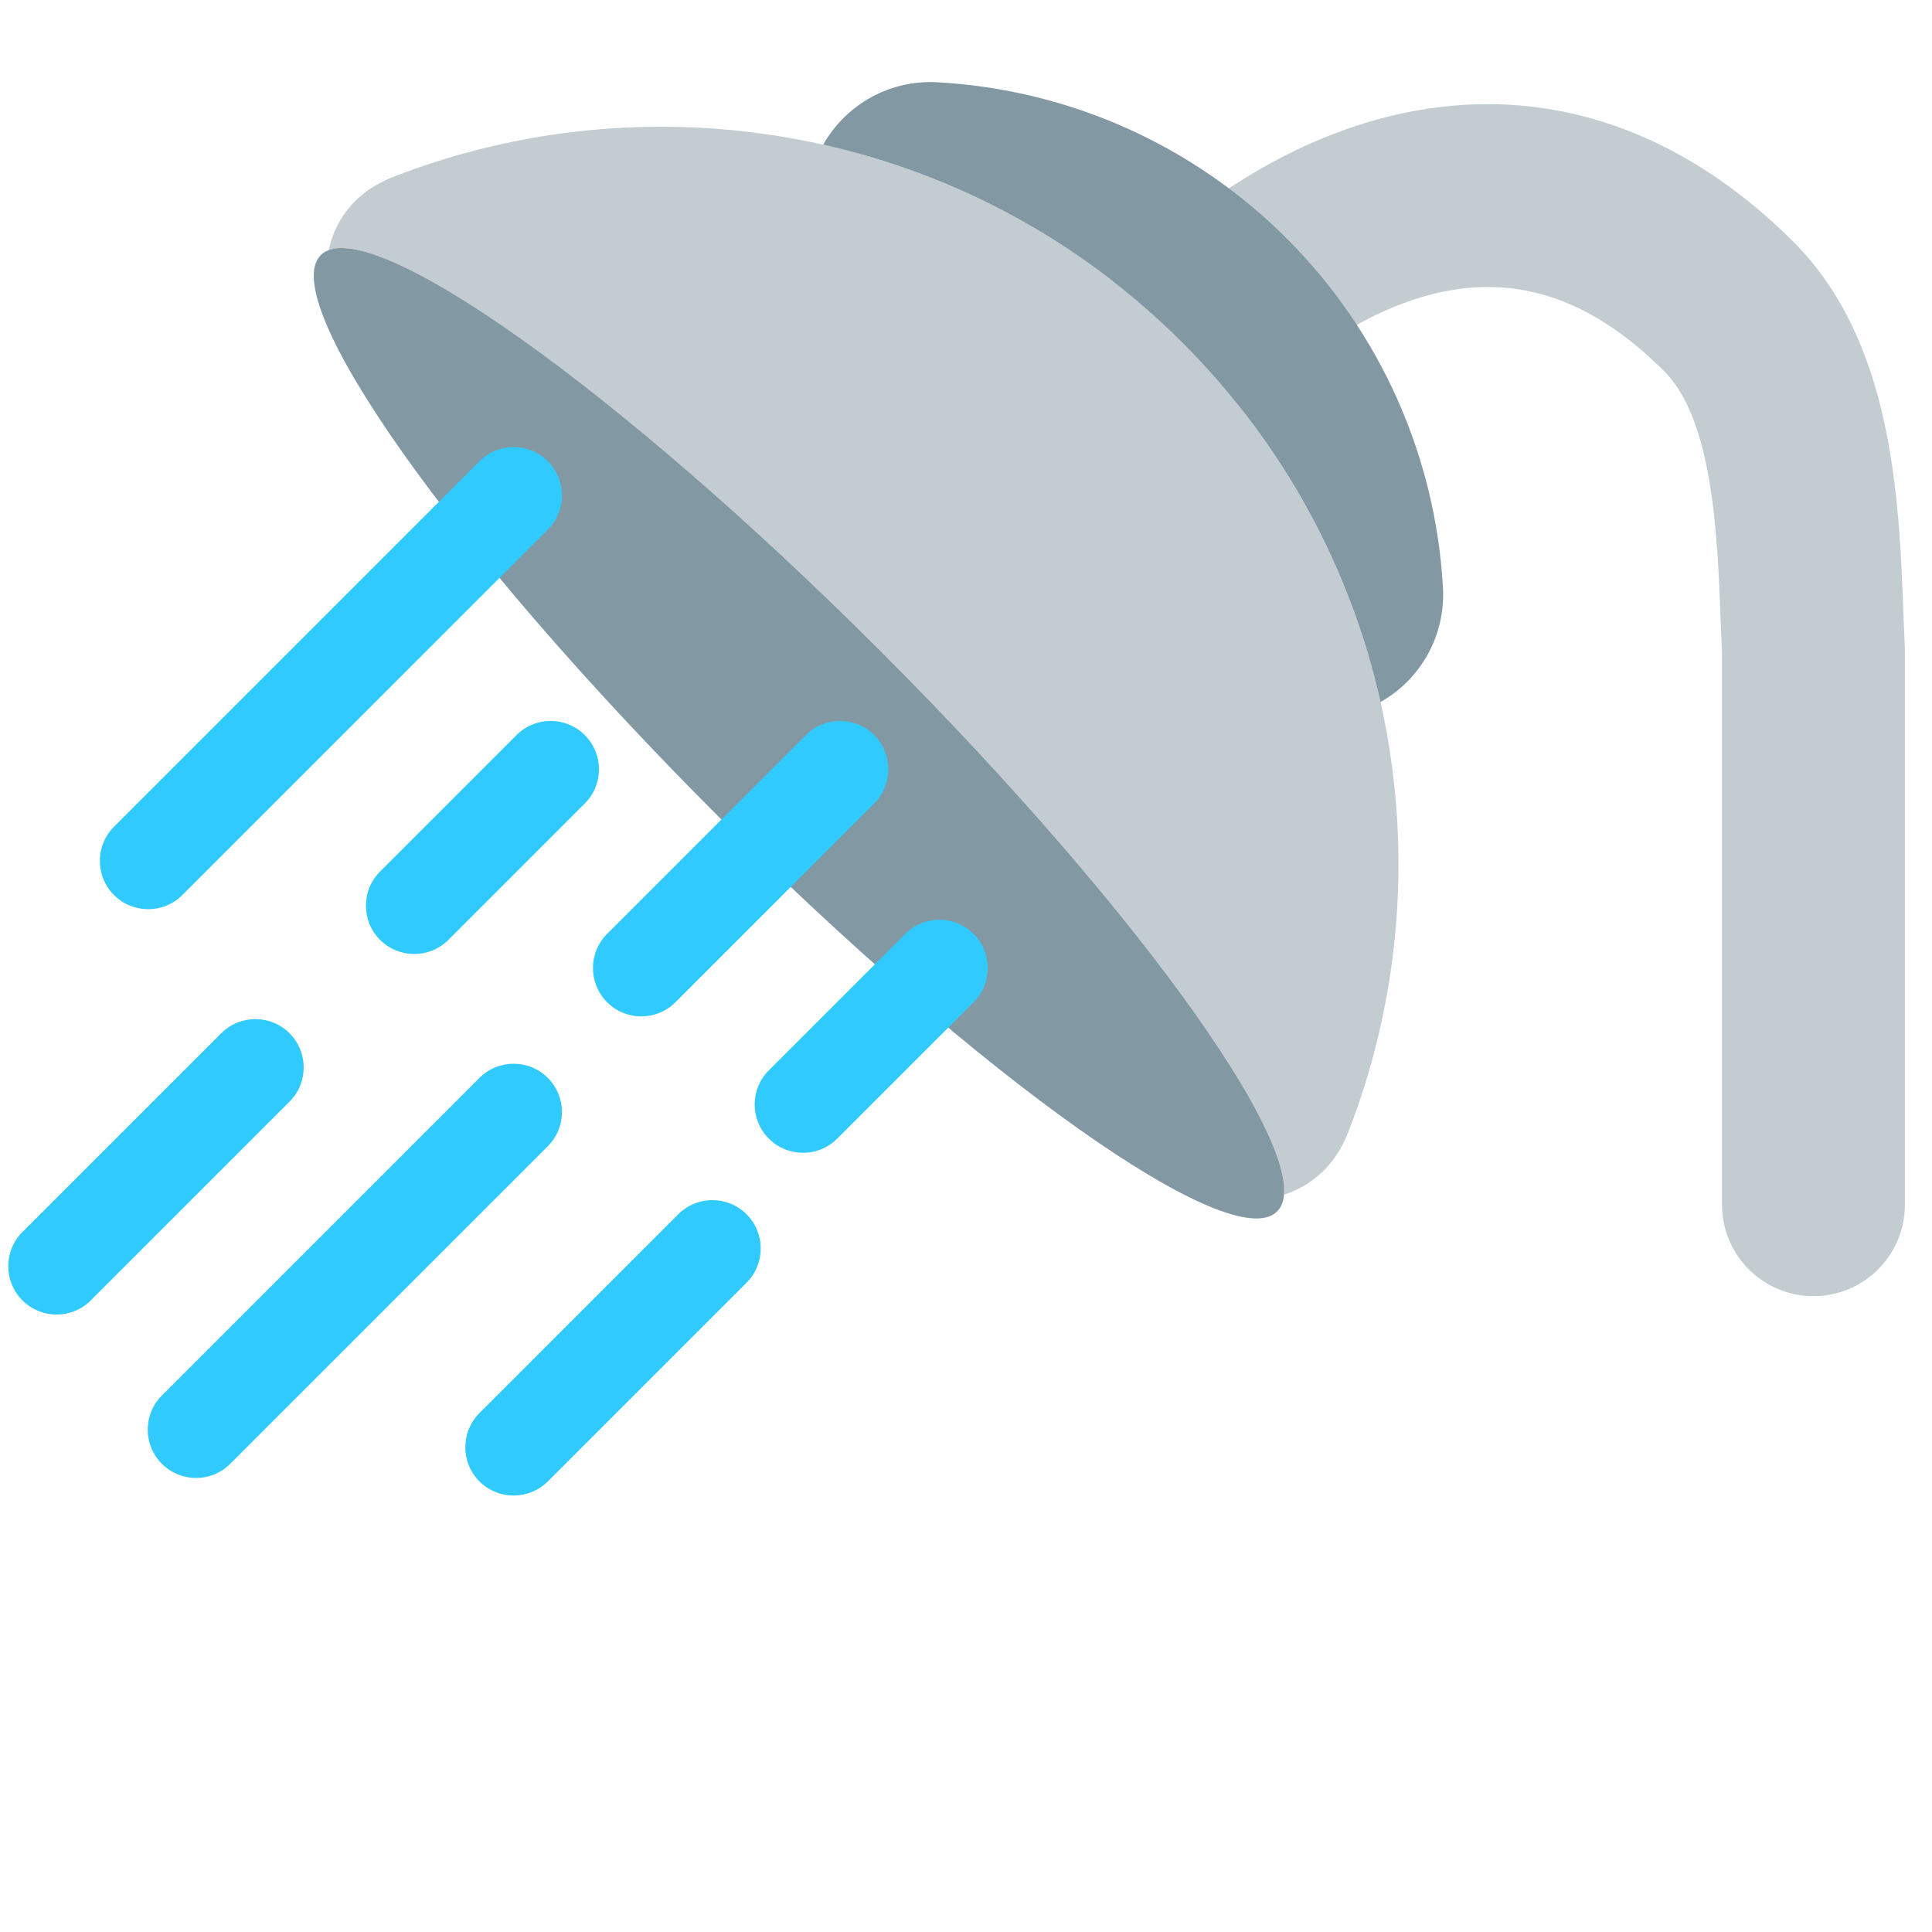
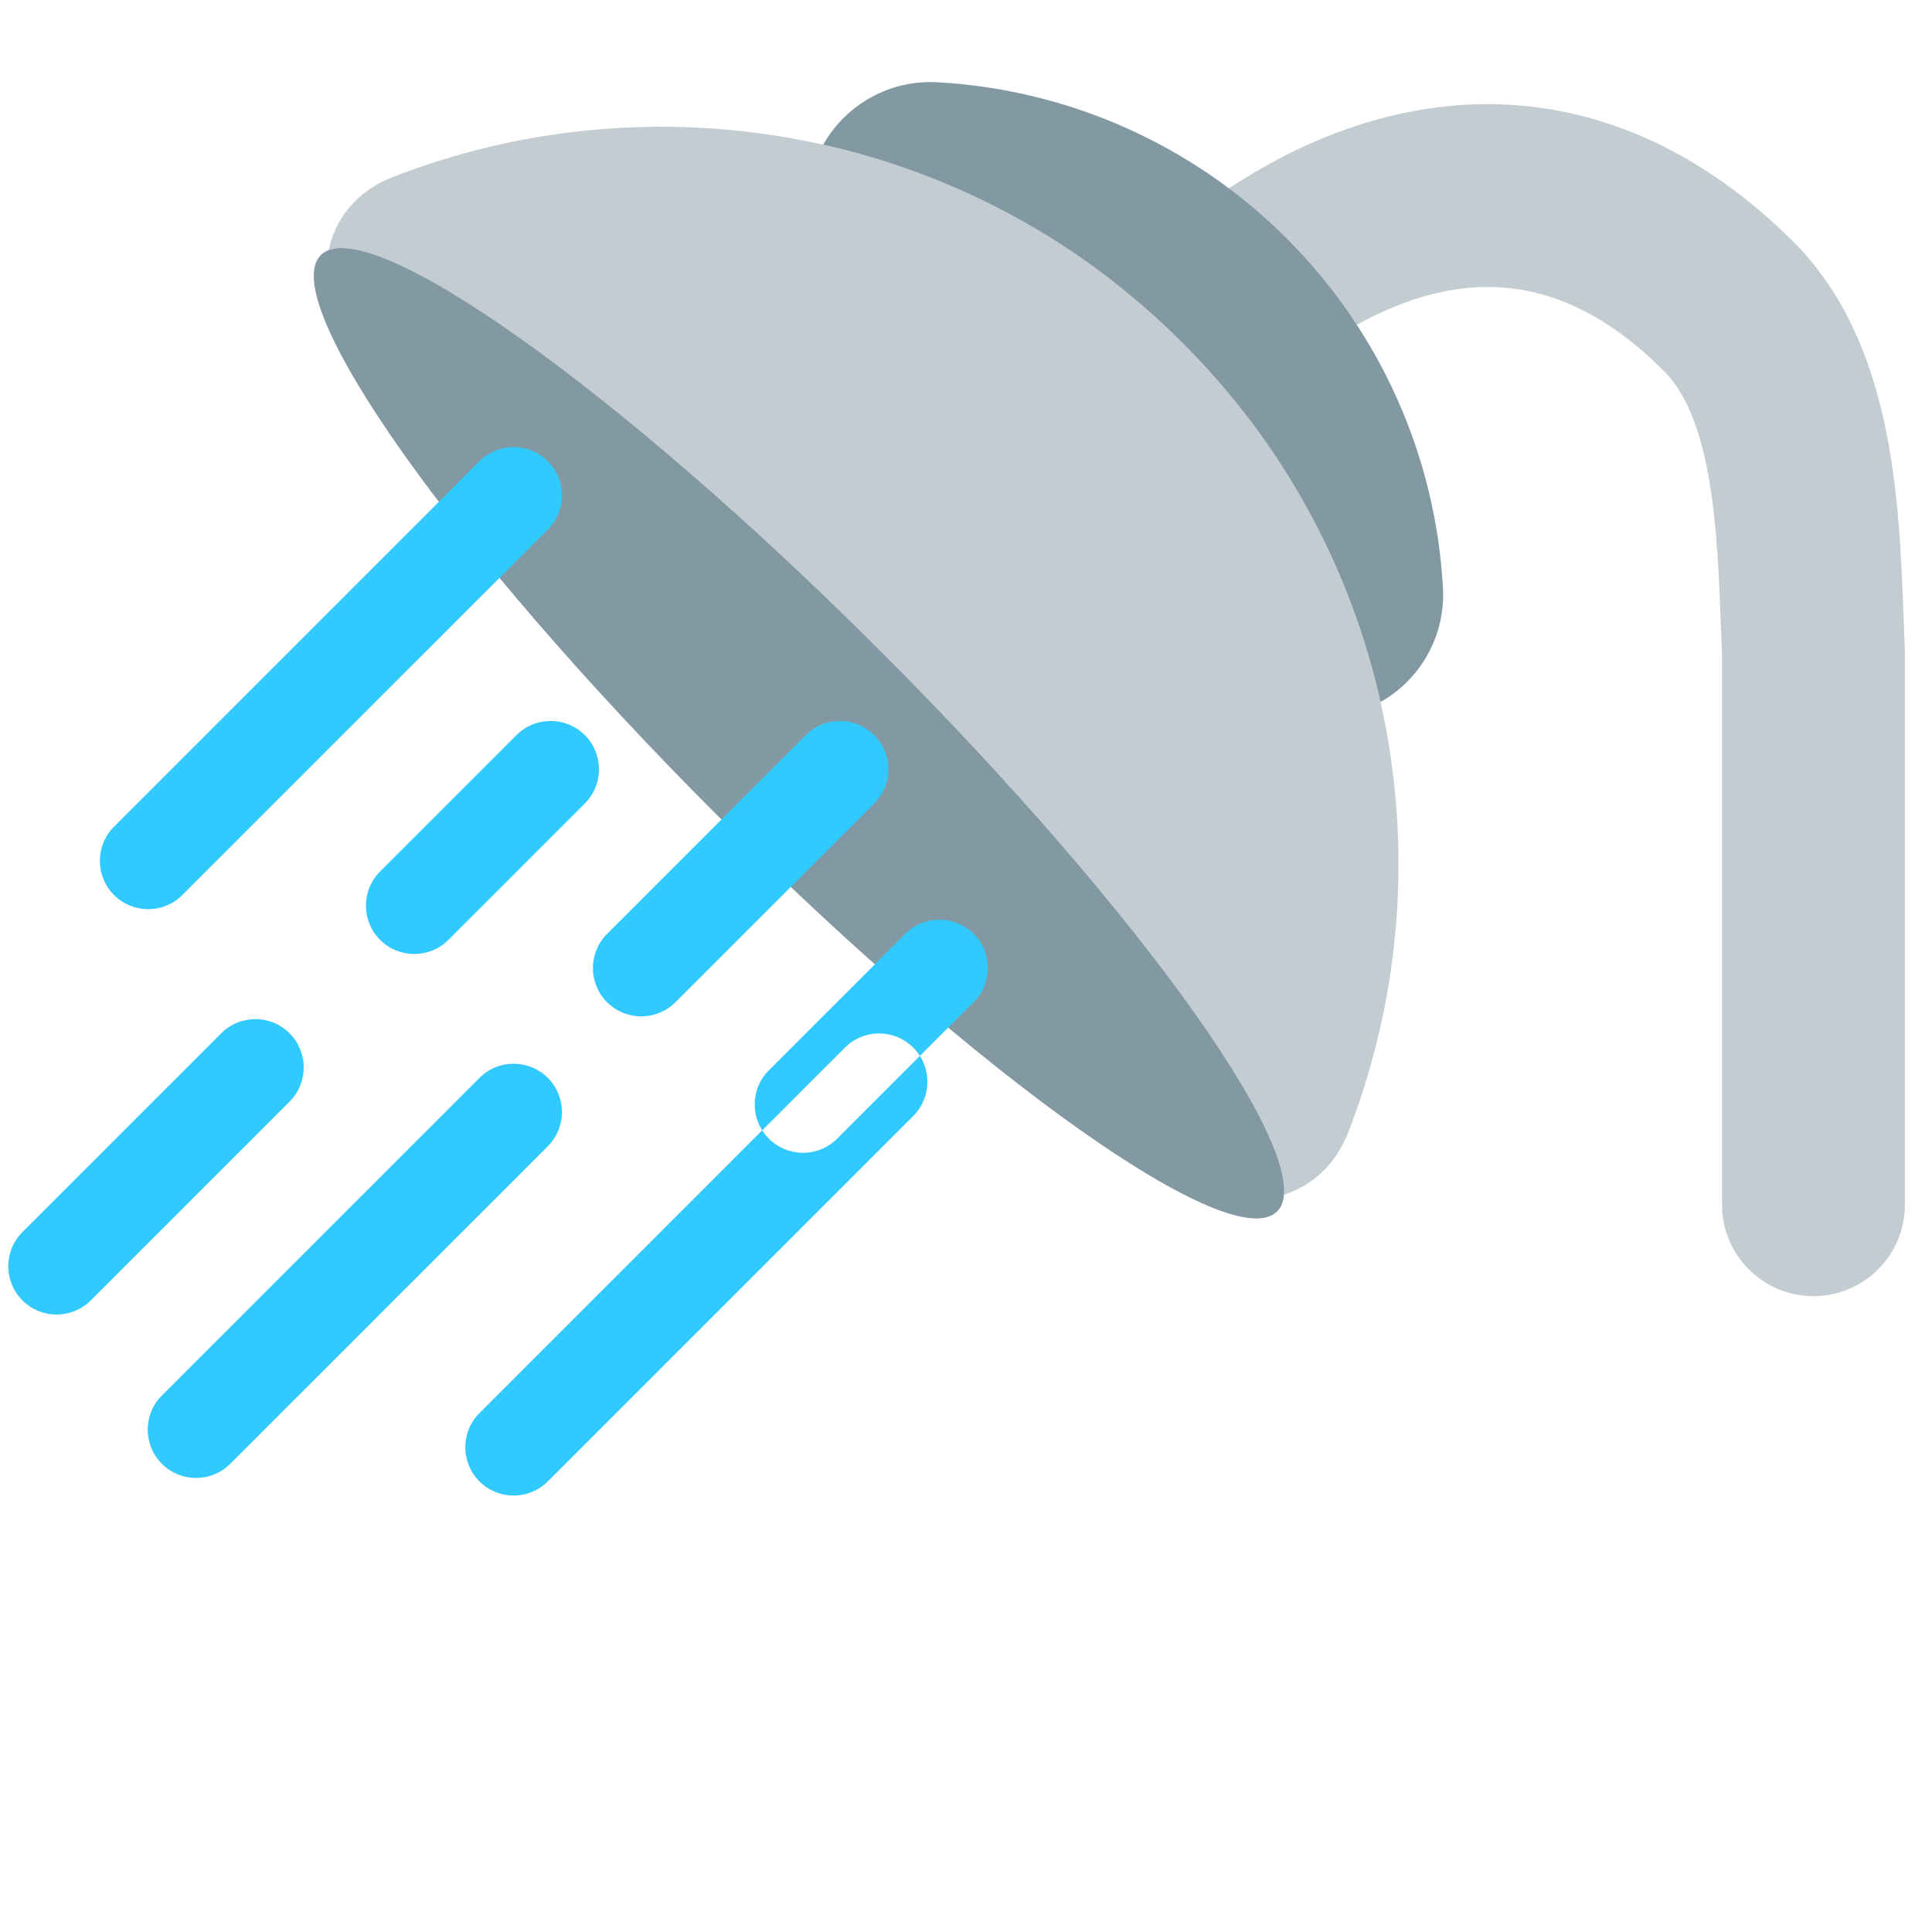
<svg xmlns="http://www.w3.org/2000/svg" width="24" height="24" viewBox="0 0 512 512">
  <path fill="#C3CCD1" d="M504.79 171.574c-.136-2.87-.248-5.863-.364-8.948c-1.148-30.431-2.721-72.107-29.12-98.508c-27.57-27.57-60.066-39.92-93.985-35.719c-29.462 3.651-58.425 19.247-86.119 46.355C239.99 31.689 166.996 22.42 104.107 46.917c-9.664 3.764-15.216 11.011-16.988 19.364c16.28-6.094 79.699 39.713 146.323 106.337c63.805 63.805 108.51 124.665 106.827 144.001c7.36-2.384 13.624-7.829 17.012-16.526c24.493-62.874 15.238-135.847-27.802-191.053c19.557-19.022 39.499-30.275 57.802-32.543c19.079-2.363 36.66 4.798 53.756 21.892c12.956 12.956 14.114 43.652 14.959 66.065c.115 3.038.227 5.99.357 8.831v145.977c0 13.383 10.85 24.232 24.232 24.232s24.232-10.85 24.232-24.232V172.719z" />
  <path fill="#8299A3" d="M233.441 172.617c69.986 69.986 117.003 136.438 105.017 148.424c-11.987 11.987-78.439-35.031-148.424-105.017S73.03 79.587 85.017 67.6s78.438 35.031 148.424 105.017M382.4 155.819a141.933 141.933 0 0 0-41.404-92.618a141.934 141.934 0 0 0-92.619-41.405c-12.484-.692-24.16 5.81-30.223 16.549c34.897 7.826 68.064 25.312 95.229 52.477c27.163 27.163 44.647 60.326 52.472 95.219c10.737-6.063 17.238-17.735 16.545-30.222" />
-   <path fill="#31CAFF" d="m145.174 392.59l52.678-52.679c5.001-5.001 5.001-13.11 0-18.111c-5.001-5.002-13.11-5.002-18.111 0l-52.678 52.679c-5.001 5.001-5.001 13.11 0 18.111c2.5 2.501 5.778 3.751 9.056 3.751s6.555-1.25 9.055-3.751m-26.339-143.517l36.148-36.148c5.001-5.001 5.001-13.11 0-18.111c-5.001-5.002-13.11-5.002-18.111 0l-36.148 36.148c-5.001 5.001-5.001 13.11 0 18.111c2.5 2.501 5.778 3.751 9.056 3.751s6.555-1.25 9.055-3.751m-70.51-11.879l96.849-96.849c5.001-5.001 5.001-13.11 0-18.111c-5.001-5.002-13.11-5.002-18.111 0l-96.849 96.849c-5.001 5.001-5.001 13.11 0 18.111c2.5 2.501 5.778 3.751 9.056 3.751s6.555-1.25 9.055-3.751m130.672 28.409l52.678-52.678c5.001-5.001 5.001-13.11 0-18.111c-5.001-5.002-13.11-5.002-18.111 0l-52.678 52.678c-5.001 5.001-5.001 13.11 0 18.111c2.5 2.501 5.778 3.751 9.056 3.751s6.555-1.25 9.055-3.751M24.056 344.619l52.678-52.678c5.001-5.001 5.001-13.11 0-18.111c-5.001-5.002-13.11-5.002-18.111 0L5.944 326.508c-5.001 5.001-5.001 13.11 0 18.111c2.5 2.501 5.778 3.751 9.056 3.751s6.555-1.25 9.056-3.751m36.957 43.306l84.161-84.162c5.001-5.001 5.001-13.11 0-18.111c-5.001-5.002-13.11-5.002-18.111 0l-84.161 84.162c-5.001 5.001-5.001 13.11 0 18.111c2.5 2.501 5.778 3.751 9.056 3.751s6.555-1.25 9.055-3.751m151.797-82.423c-3.277 0-6.555-1.25-9.056-3.751c-5.001-5.001-5.001-13.11 0-18.111l36.148-36.148c5.001-5.002 13.11-5.002 18.111 0c5.002 5.001 5.002 13.11 0 18.111l-36.148 36.148a12.763 12.763 0 0 1-9.055 3.751" />
+   <path fill="#31CAFF" d="m145.174 392.59l96.849-96.849c5.001-5.001 5.001-13.11 0-18.111c-5.001-5.002-13.11-5.002-18.111 0l-96.849 96.849c-5.001 5.001-5.001 13.11 0 18.111c2.5 2.501 5.778 3.751 9.056 3.751s6.555-1.25 9.055-3.751m-26.339-143.517l36.148-36.148c5.001-5.001 5.001-13.11 0-18.111c-5.001-5.002-13.11-5.002-18.111 0l-36.148 36.148c-5.001 5.001-5.001 13.11 0 18.111c2.5 2.501 5.778 3.751 9.056 3.751s6.555-1.25 9.055-3.751m-70.51-11.879l96.849-96.849c5.001-5.001 5.001-13.11 0-18.111c-5.001-5.002-13.11-5.002-18.111 0l-96.849 96.849c-5.001 5.001-5.001 13.11 0 18.111c2.5 2.501 5.778 3.751 9.056 3.751s6.555-1.25 9.055-3.751m130.672 28.409l52.678-52.678c5.001-5.001 5.001-13.11 0-18.111c-5.001-5.002-13.11-5.002-18.111 0l-52.678 52.678c-5.001 5.001-5.001 13.11 0 18.111c2.5 2.501 5.778 3.751 9.056 3.751s6.555-1.25 9.055-3.751M24.056 344.619l52.678-52.678c5.001-5.001 5.001-13.11 0-18.111c-5.001-5.002-13.11-5.002-18.111 0L5.944 326.508c-5.001 5.001-5.001 13.11 0 18.111c2.5 2.501 5.778 3.751 9.056 3.751s6.555-1.25 9.056-3.751m36.957 43.306l84.161-84.162c5.001-5.001 5.001-13.11 0-18.111c-5.001-5.002-13.11-5.002-18.111 0l-84.161 84.162c-5.001 5.001-5.001 13.11 0 18.111c2.5 2.501 5.778 3.751 9.056 3.751s6.555-1.25 9.055-3.751m151.797-82.423c-3.277 0-6.555-1.25-9.056-3.751c-5.001-5.001-5.001-13.11 0-18.111l36.148-36.148c5.001-5.002 13.11-5.002 18.111 0c5.002 5.001 5.002 13.11 0 18.111l-36.148 36.148a12.763 12.763 0 0 1-9.055 3.751" />
</svg>
